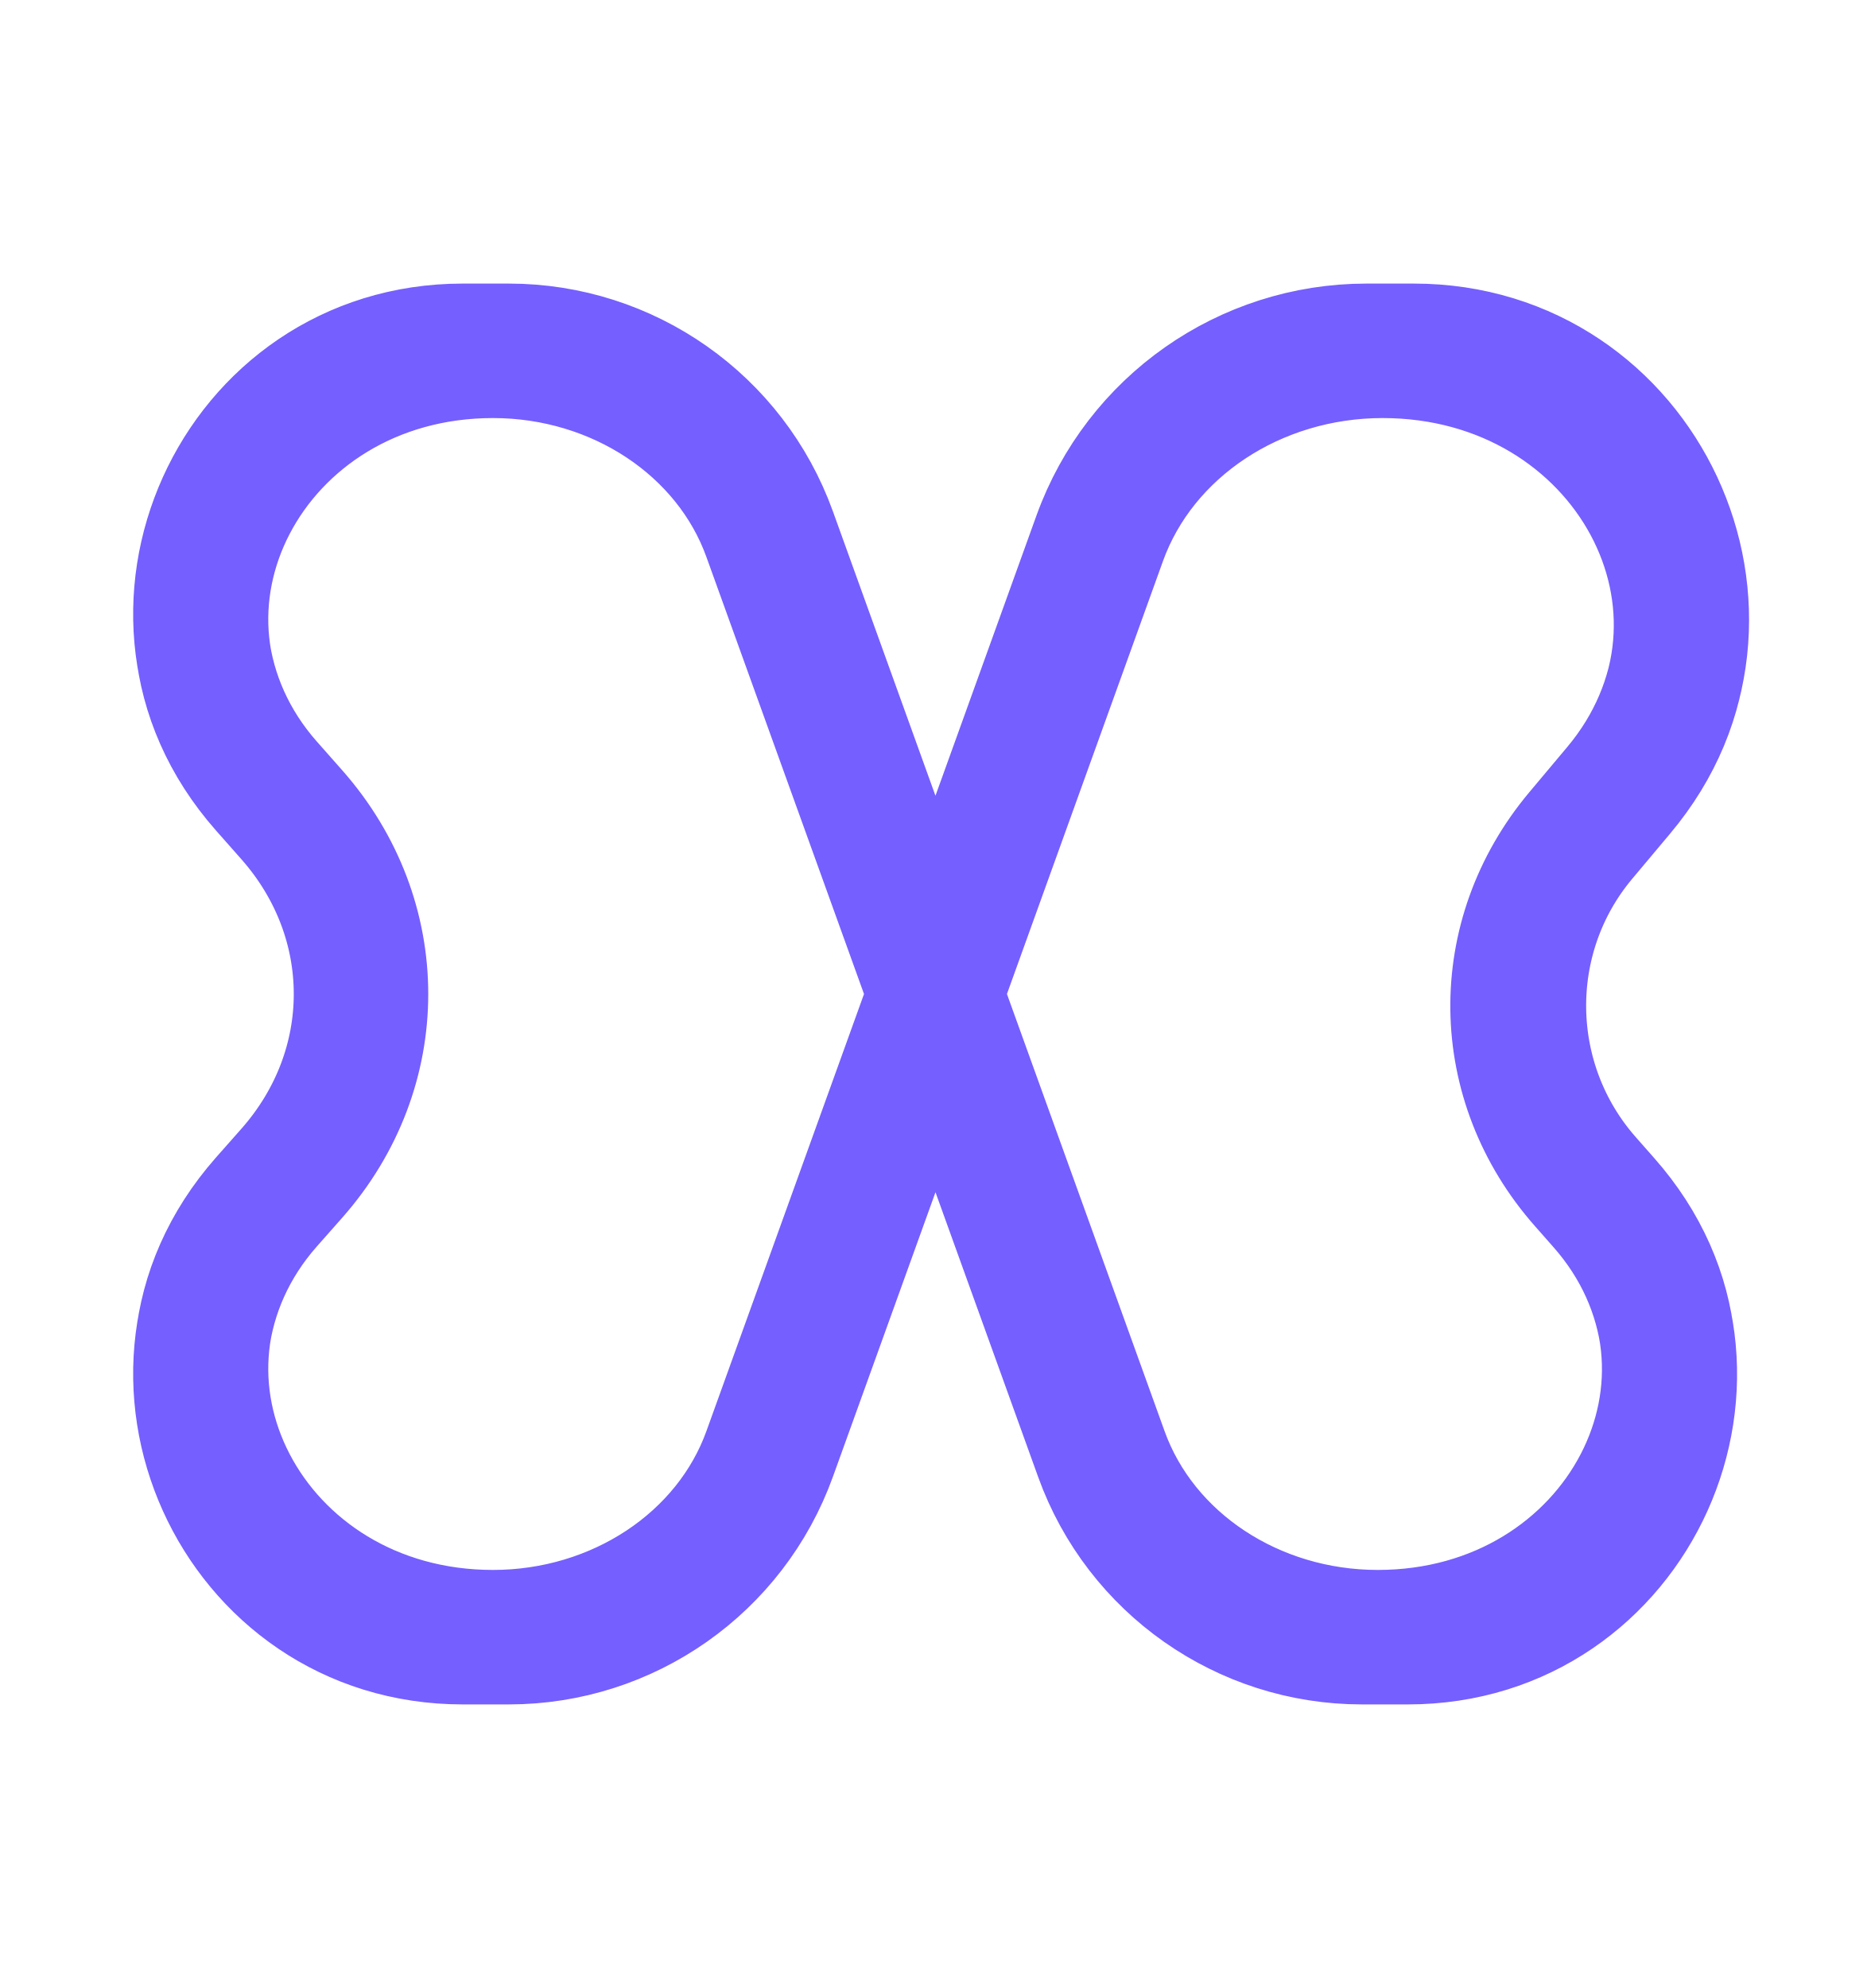
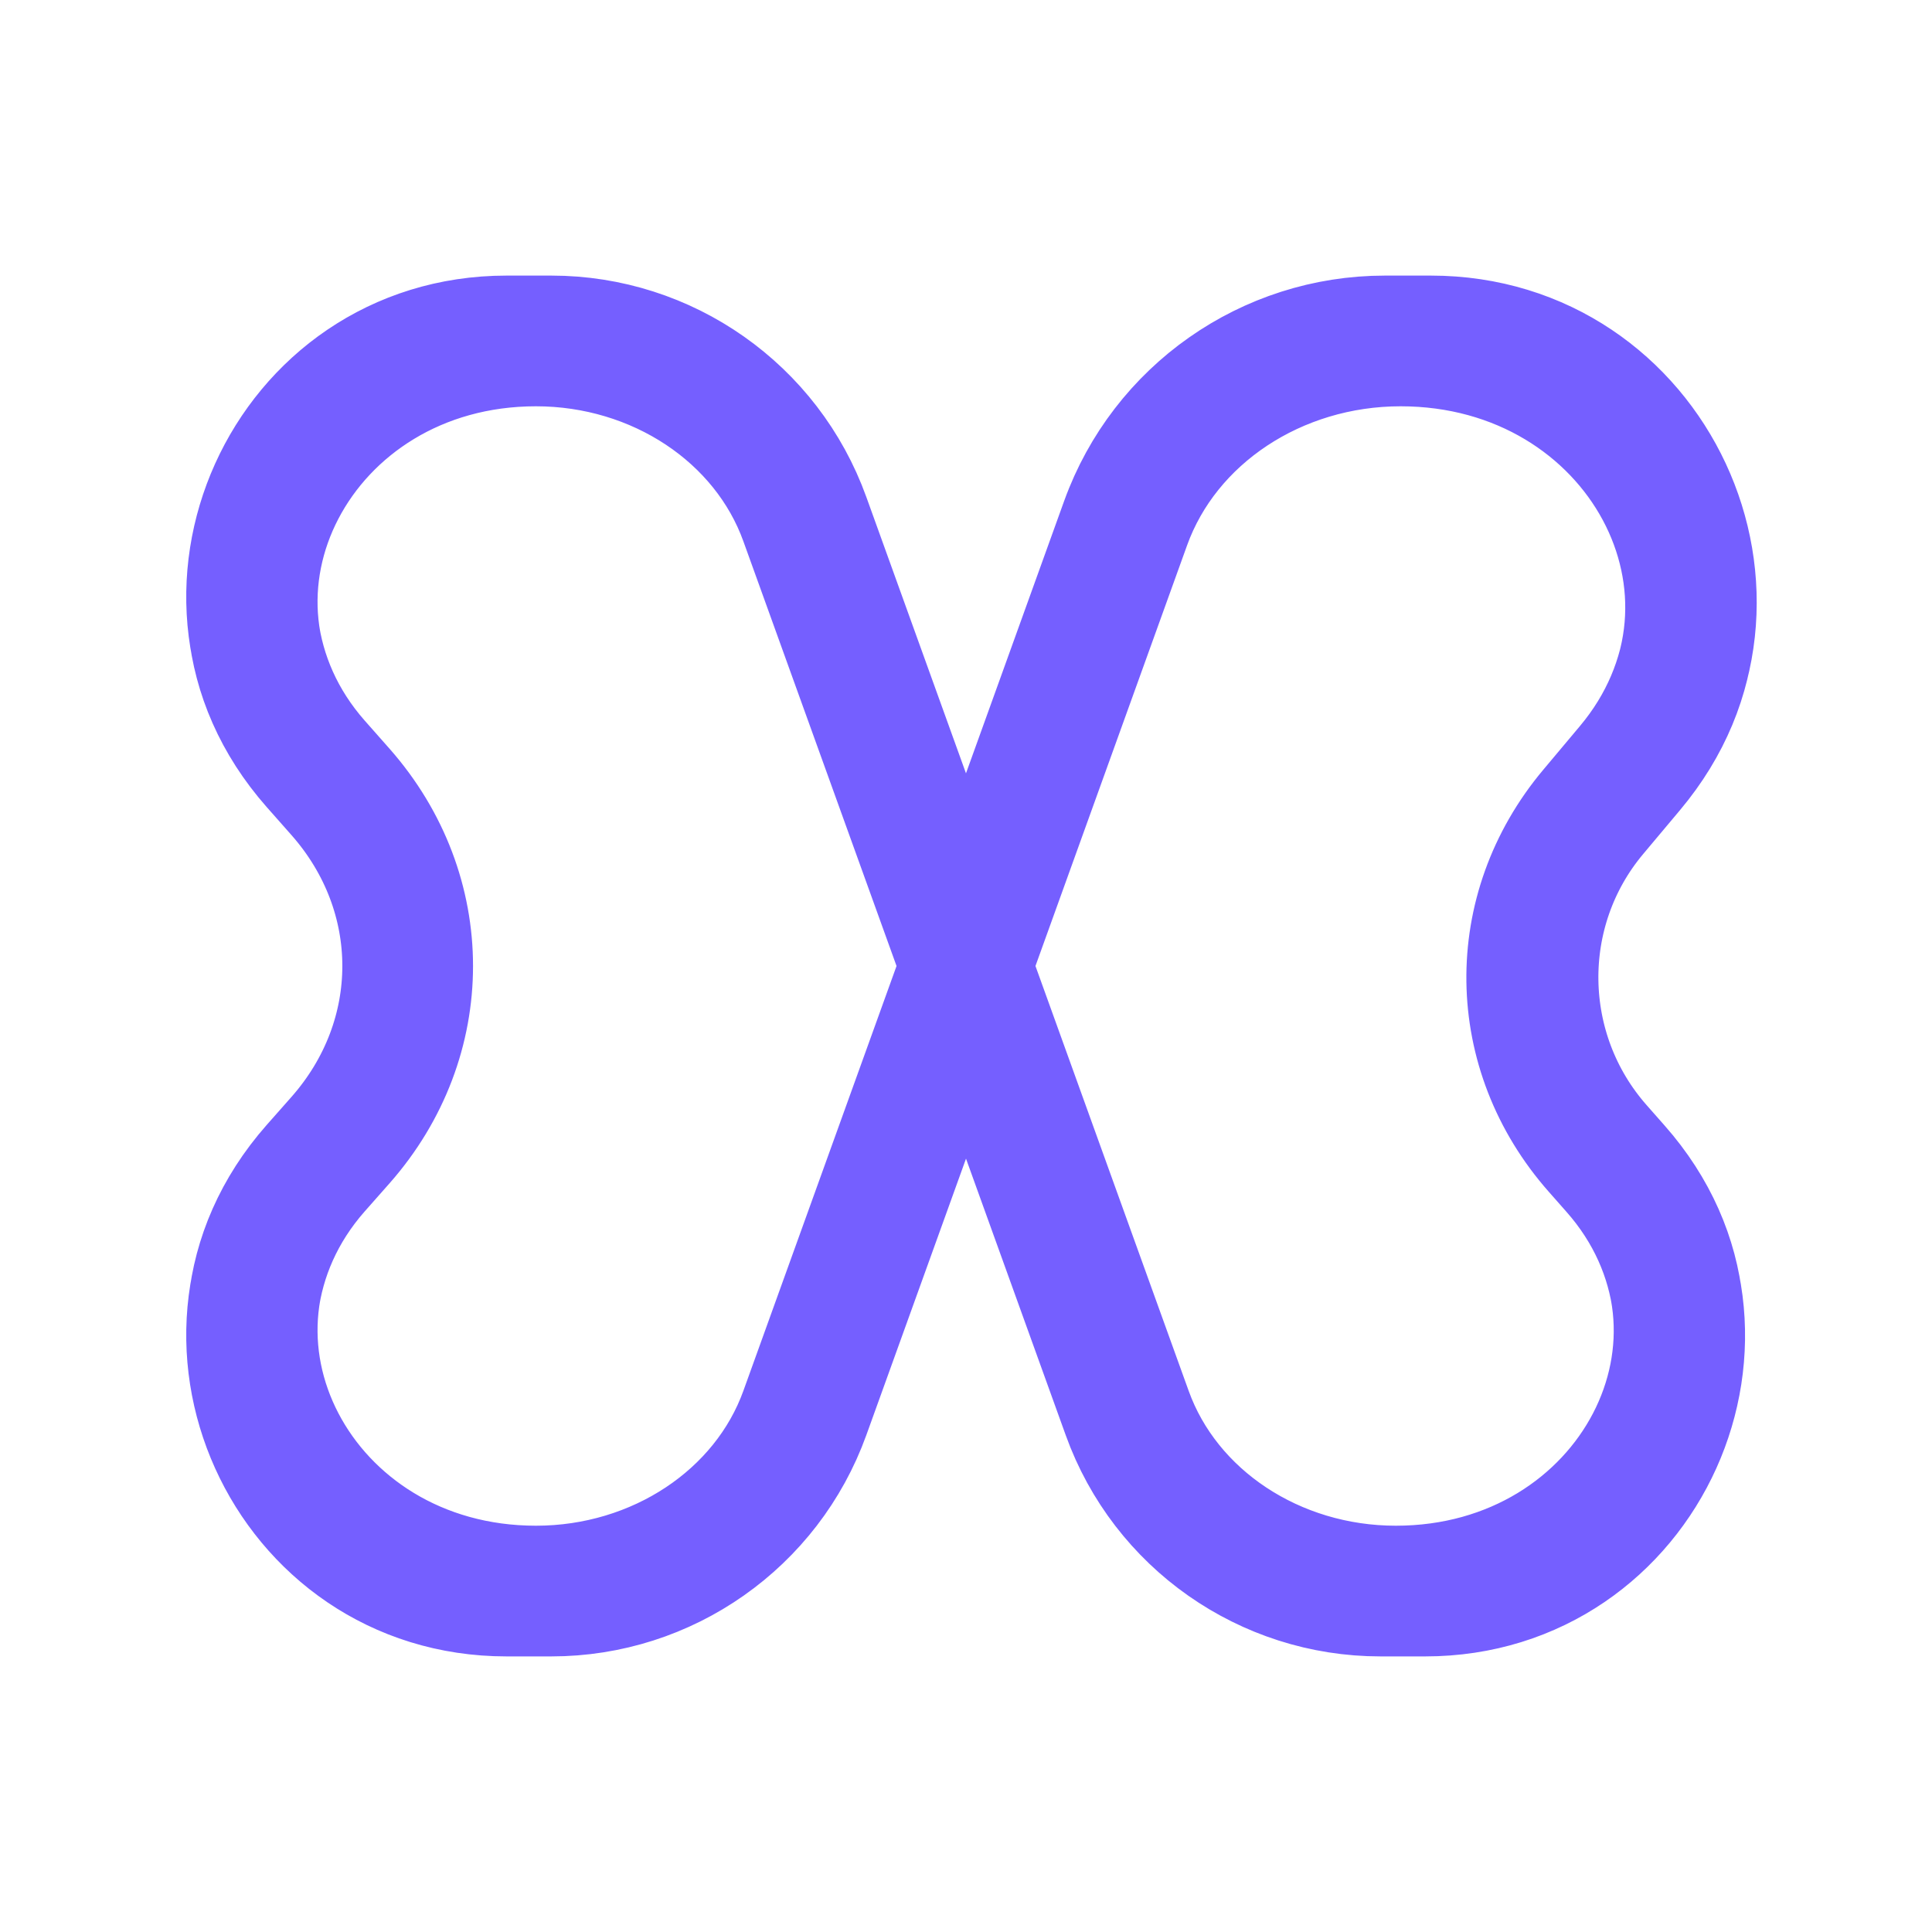
- <svg xmlns="http://www.w3.org/2000/svg" viewBox="8 11 16 17" fill="none">
+ <svg xmlns="http://www.w3.org/2000/svg" width="30" height="30" viewBox="8 11 16 17" fill="none">
  <path d="M12.216 14C13.291 14 14.245 14.632 14.582 15.568L16 19.5M14.582 15.568C14.243 14.627 13.351 14 12.351 14H12.216M19.824 14H19.686C18.664 14 17.752 14.641 17.405 15.602L16 19.5M16 19.5L17.419 23.435M12.216 25C13.291 25 14.245 24.368 14.582 23.433L16 19.5M17.405 15.602C17.75 14.646 18.725 14 19.824 14M19.824 14C21.938 14 23.132 16.224 21.842 17.759M21.559 21.106C20.799 20.246 20.783 19.021 21.519 18.144L21.842 17.759C23.093 16.271 22.034 14 20.09 14H19.824M19.782 25C21.875 25 23.033 22.774 21.715 21.283L21.559 21.106C20.816 20.265 20.797 19.003 21.519 18.144M21.715 21.283C22.991 22.727 21.966 25 20.04 25H19.782M19.782 25C18.708 25 17.756 24.369 17.419 23.435M19.782 25H19.647C18.649 25 17.757 24.374 17.419 23.435M14.582 23.433C14.243 24.373 13.351 25 12.351 25H12.216M12.216 14H11.957C10.03 14 9.003 16.273 10.277 17.72L10.497 17.969C11.284 18.862 11.284 20.138 10.497 21.031L10.277 21.28C8.961 22.774 10.121 25 12.216 25M12.216 25H11.957C10.03 25 9.003 22.727 10.277 21.28M10.277 17.72C8.961 16.226 10.121 14 12.216 14" stroke="#755FFF" stroke-width="1.15" />
</svg>
